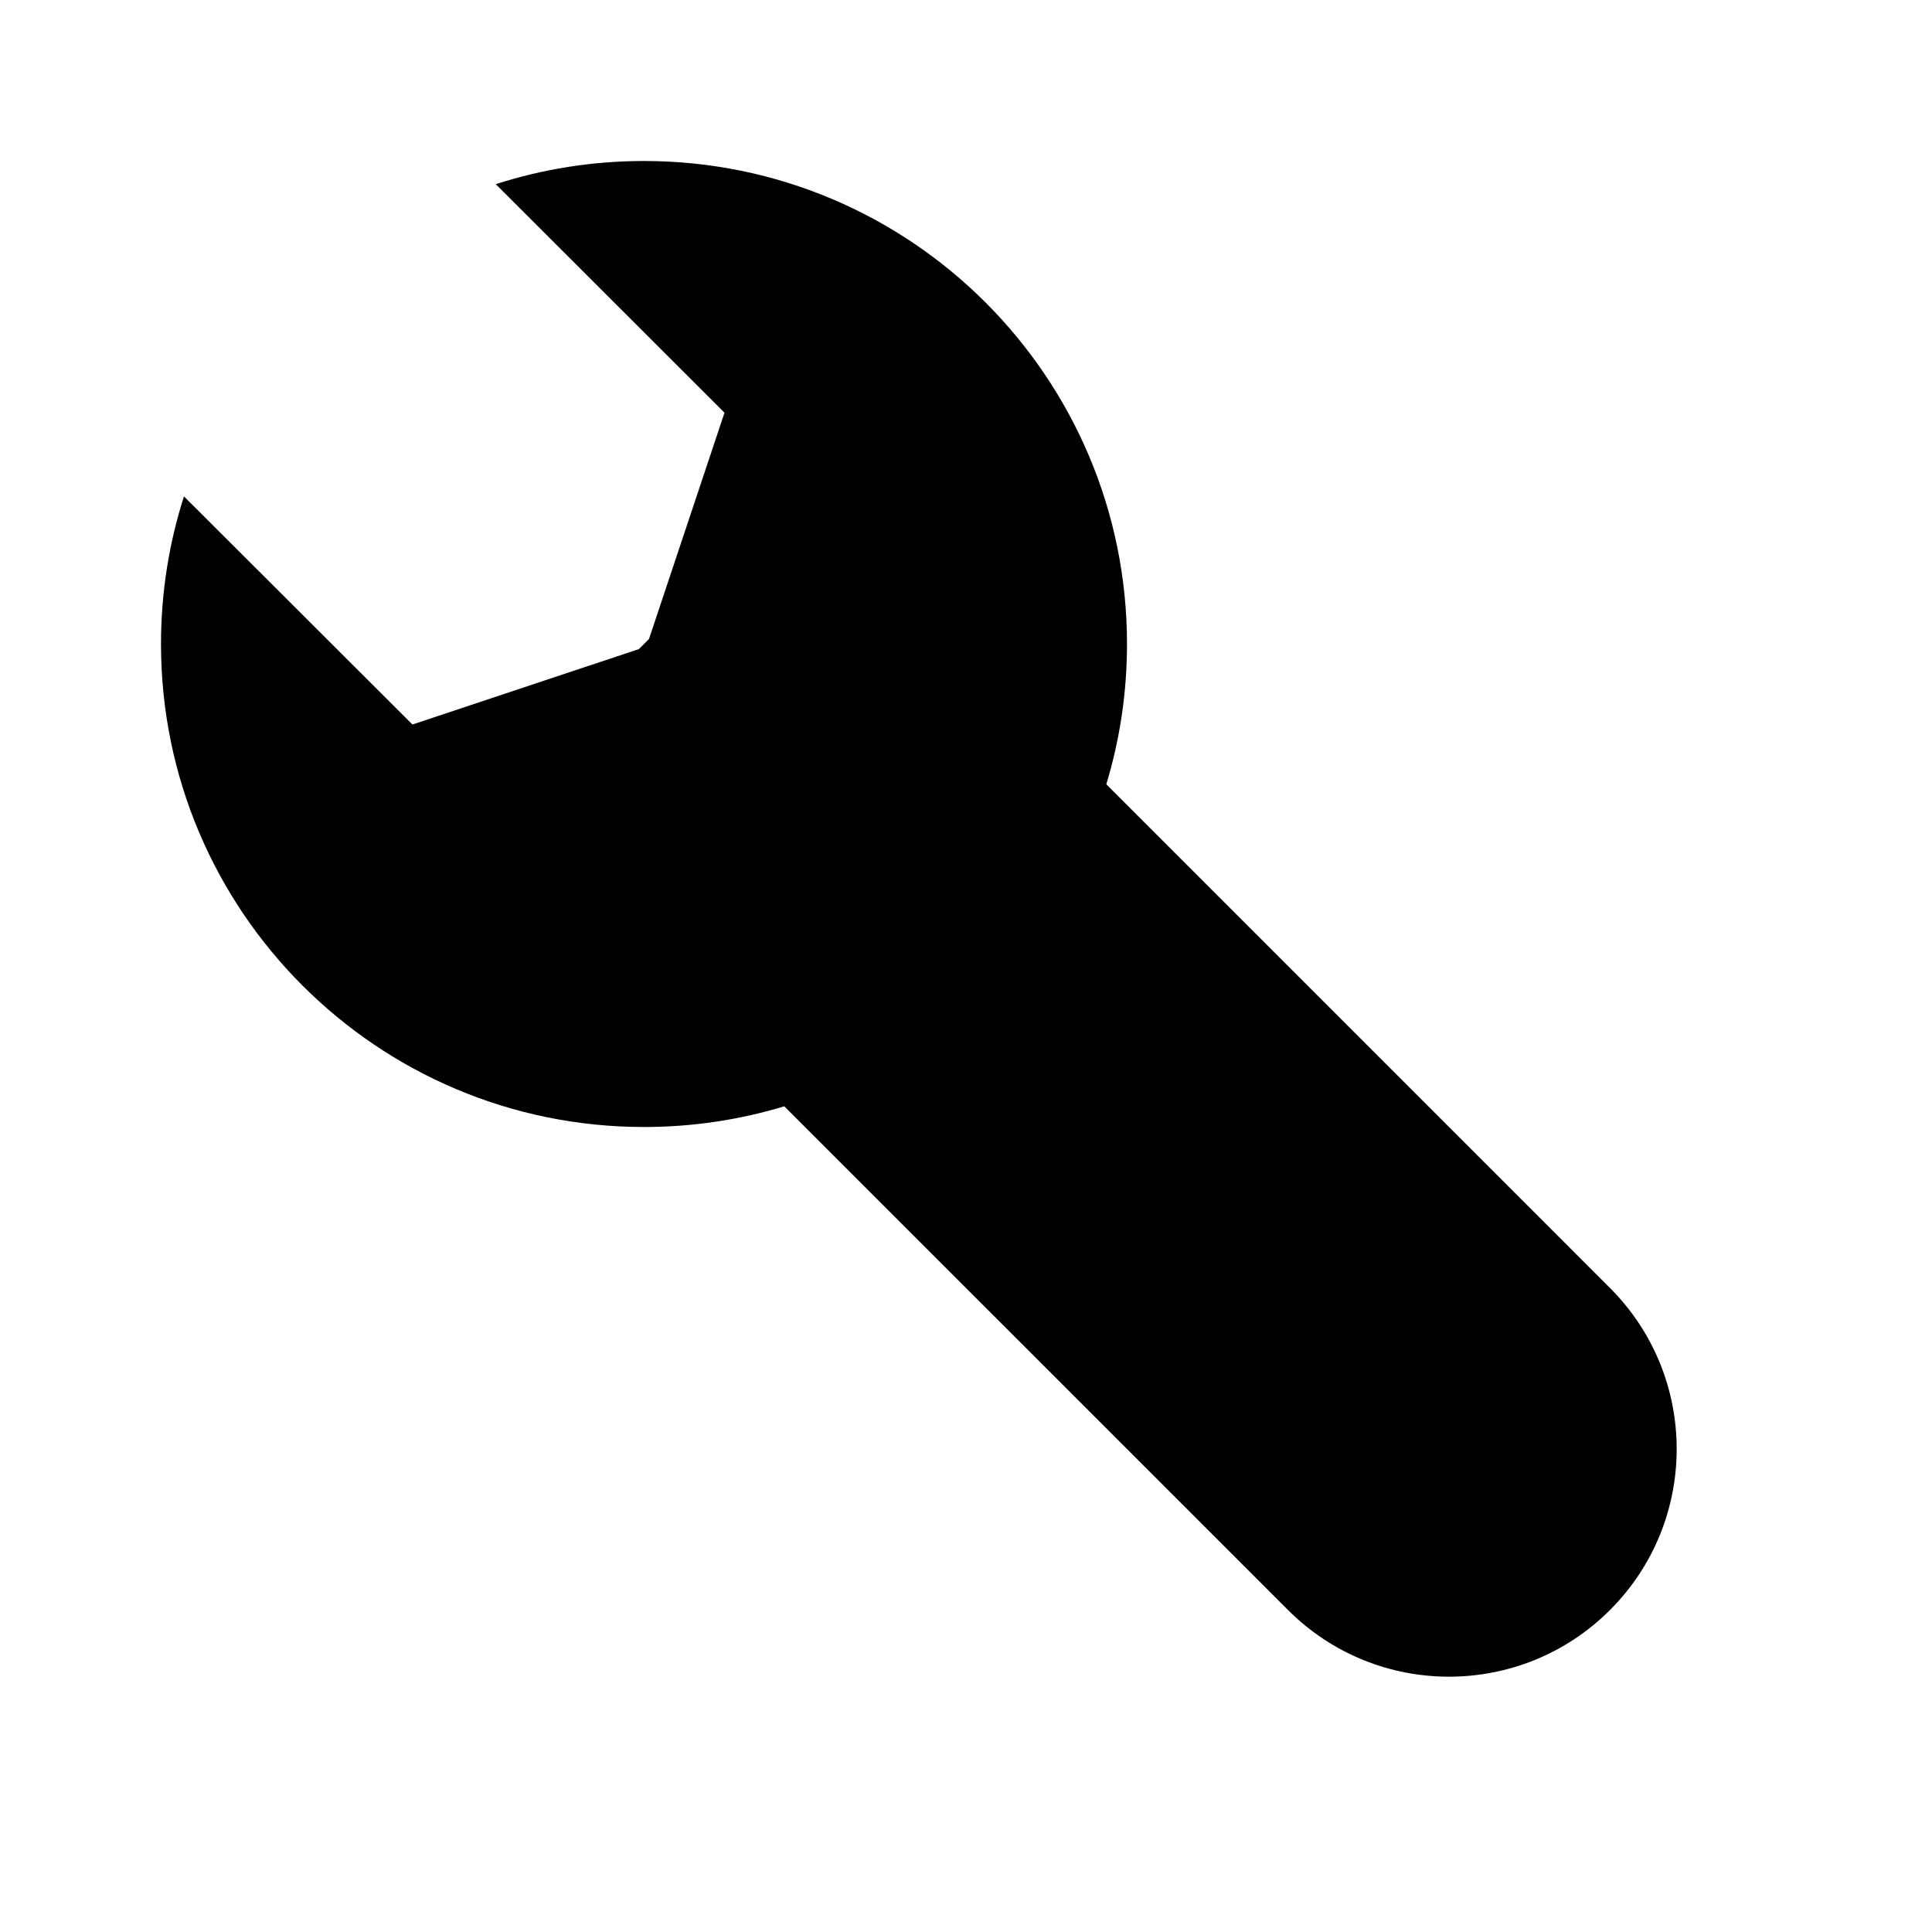
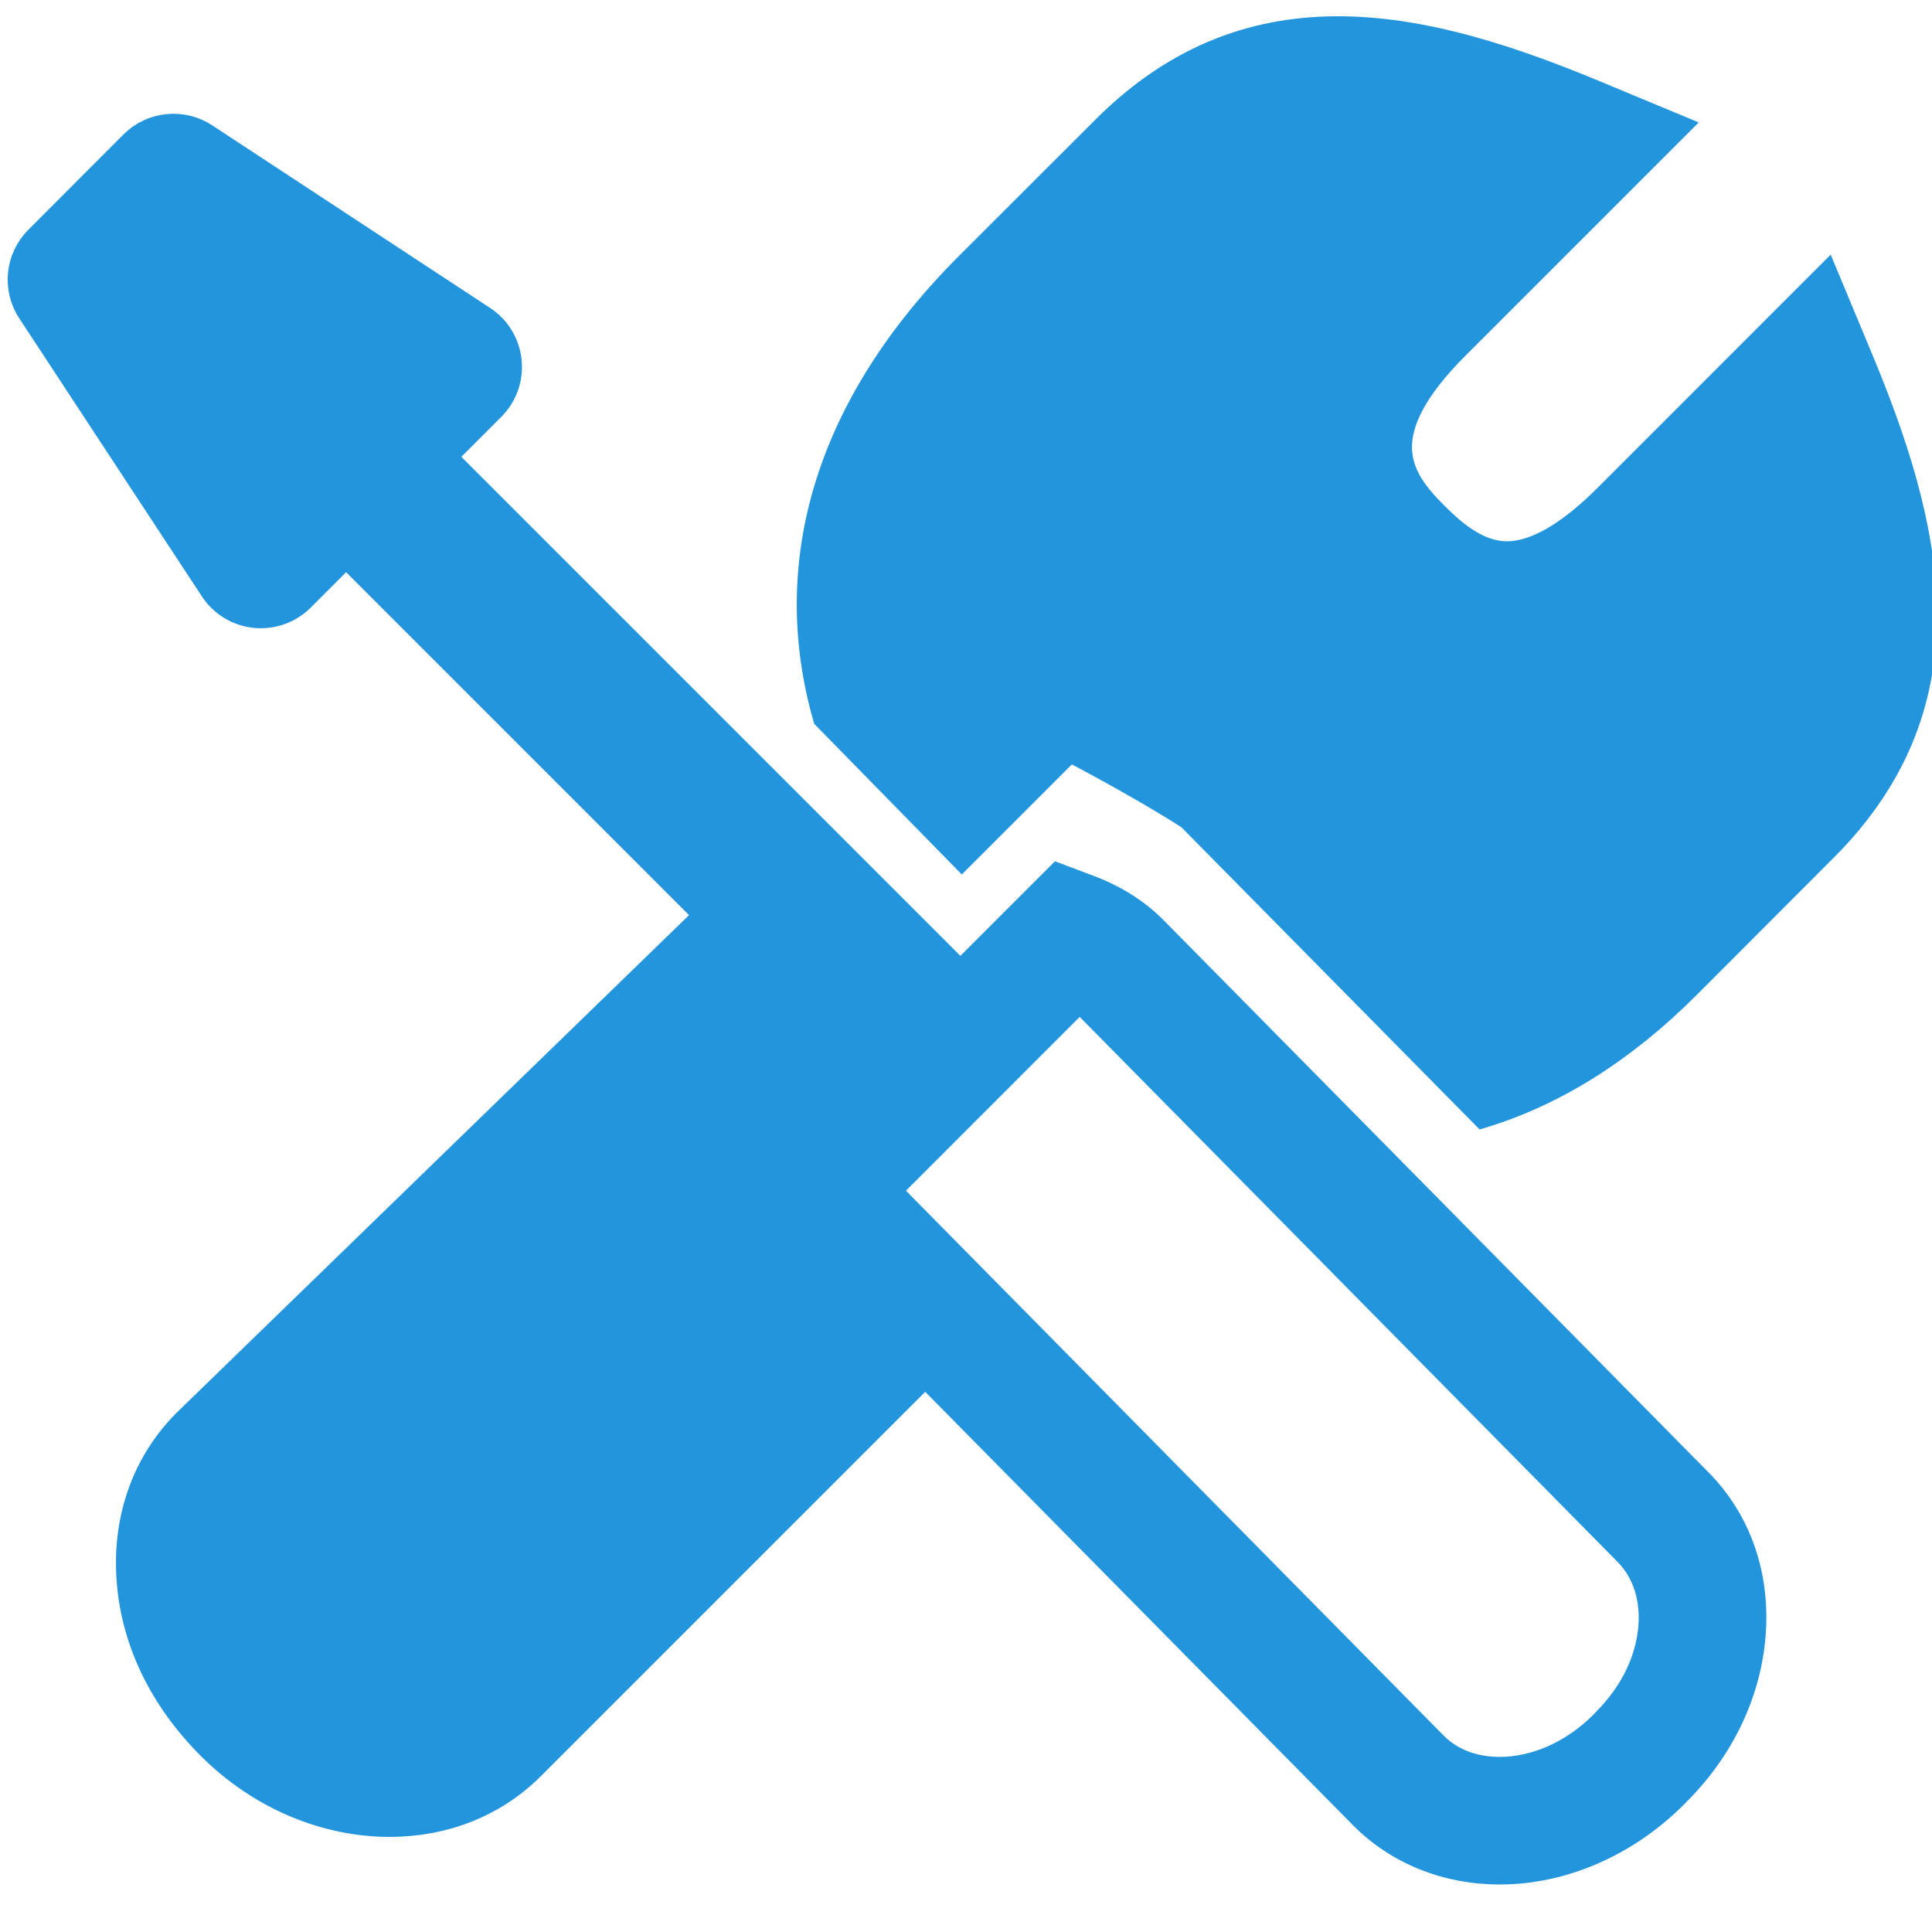
- <svg xmlns="http://www.w3.org/2000/svg" width="800px" height="800px" viewBox="0 0 512 512" version="1.1">
-   <g id="Page-1" stroke="none" stroke-width="1" fill="none" fill-rule="evenodd">
-     <g id="Combined-Shape" fill="#000000" transform="translate(42.66667, 42.66667)">
-       <path d="M128,7.10542736e-15 C198.692,7.10542736e-15 256,57.308 256,128 C256,140.931 254.082,153.414 250.516,165.181 L384,298.667 C407.564,322.231 407.564,360.436 384,384 C360.436,407.564 322.231,407.564 298.667,384 L165.181,250.516 C153.414,254.082 140.931,256 128,256 C57.308,256 7.10542736e-15,198.692 7.10542736e-15,128 C7.10542736e-15,114.358 2.134,101.214 6.087,88.885 L66.635,149.333 L126.649,129.346 L129.329,126.666 L149.333,66.708 L88.715,6.142 C101.093,2.154 114.295,7.10542736e-15 128,7.10542736e-15 Z">
- 
- </path>
+ <svg xmlns="http://www.w3.org/2000/svg" width="800px" height="800px" viewBox="0 0 91 91" enable-background="new 0 0 91 91" id="Layer_1" version="1.1" xml:space="preserve" fill="#2295DD" stroke="#2295DD">
+   <g id="SVGRepo_bgCarrier" stroke-width="0" />
+   <g id="SVGRepo_tracerCarrier" stroke-linecap="round" stroke-linejoin="round" />
+   <g id="SVGRepo_iconCarrier">
+     <g>
+       <g>
+         <path d="M38.841,55.666l0.682-0.676l-0.02-0.016c-0.881-0.891,4.984-6.855,4.984-6.855l-8.119-8.118L8.663,66.904 c-1.973,1.977-2.92,4.705-2.658,7.686c0.242,2.793,1.533,5.49,3.813,7.771c2.43,2.424,5.553,3.66,8.533,3.66 c2.521,0,4.938-0.889,6.746-2.691l20.258-20.26l-5.111-5.17C39.604,57.252,39.151,56.488,38.841,55.666" fill="#2295DD2295DD" />
+         <path d="M87.675,16.767l-1.621-3.891L75.616,23.317c-1.777,1.777-3.336,2.678-4.635,2.678 c-0.992,0-2.006-0.537-3.146-1.674l-0.188-0.184c-1.701-1.701-3.016-3.695,1.037-7.75L79.13,5.942l-3.893-1.621 C67.31,1.019,59.005-1.073,51.952,5.985l-6.457,6.451c-6.553,6.561-8.811,14.01-6.699,21.397l6.51,6.646l5.088-5.088 c0,0,3.248,1.688,5.568,3.182l13.875,14.061c3.398-1.033,6.664-3.059,9.732-6.129l6.441-6.452 C93.073,33.001,90.985,24.692,87.675,16.767" fill="#2295DD2295DD" />
+         <path d="M80.097,69.682L54.472,43.714c-0.84-0.855-1.898-1.527-3.148-1.996l-1.51-0.568l-4.578,4.58L21.023,21.518 l2.235-2.237c0.602-0.6,0.9-1.439,0.813-2.283c-0.086-0.846-0.547-1.607-1.258-2.074L9.72,6.321 C8.601,5.587,7.118,5.739,6.169,6.687l-4.482,4.49c-0.945,0.947-1.096,2.428-0.361,3.545l8.6,13.094 c0.465,0.711,1.227,1.174,2.072,1.26c0.096,0.01,0.191,0.014,0.287,0.014c0.746,0,1.465-0.295,1.998-0.826l2.02-2.021 l24.211,24.211l-4.588,4.59l0.572,1.512c0.459,1.207,1.119,2.25,1.965,3.105l25.645,25.984c1.688,1.688,4.006,2.617,6.527,2.617 h0.002c2.994,0,6.018-1.309,8.334-3.627l0.133-0.139c2.057-2.051,3.318-4.678,3.553-7.396 C82.907,74.219,81.993,71.582,80.097,69.682z M75.522,80.99l-0.137,0.145c-1.344,1.344-3.076,2.117-4.75,2.117 c-0.838,0-2.039-0.201-2.979-1.139L42.026,56.141c-0.02-0.02-0.039-0.039-0.059-0.059l8.893-8.895 c0.012,0.014,0.023,0.027,0.035,0.039L76.54,73.211c0.844,0.848,1.246,2.076,1.125,3.455C77.53,78.211,76.784,79.73,75.522,80.99z " fill="#2295DD2295DD647F94" />
+       </g>
    </g>
  </g>
</svg>
